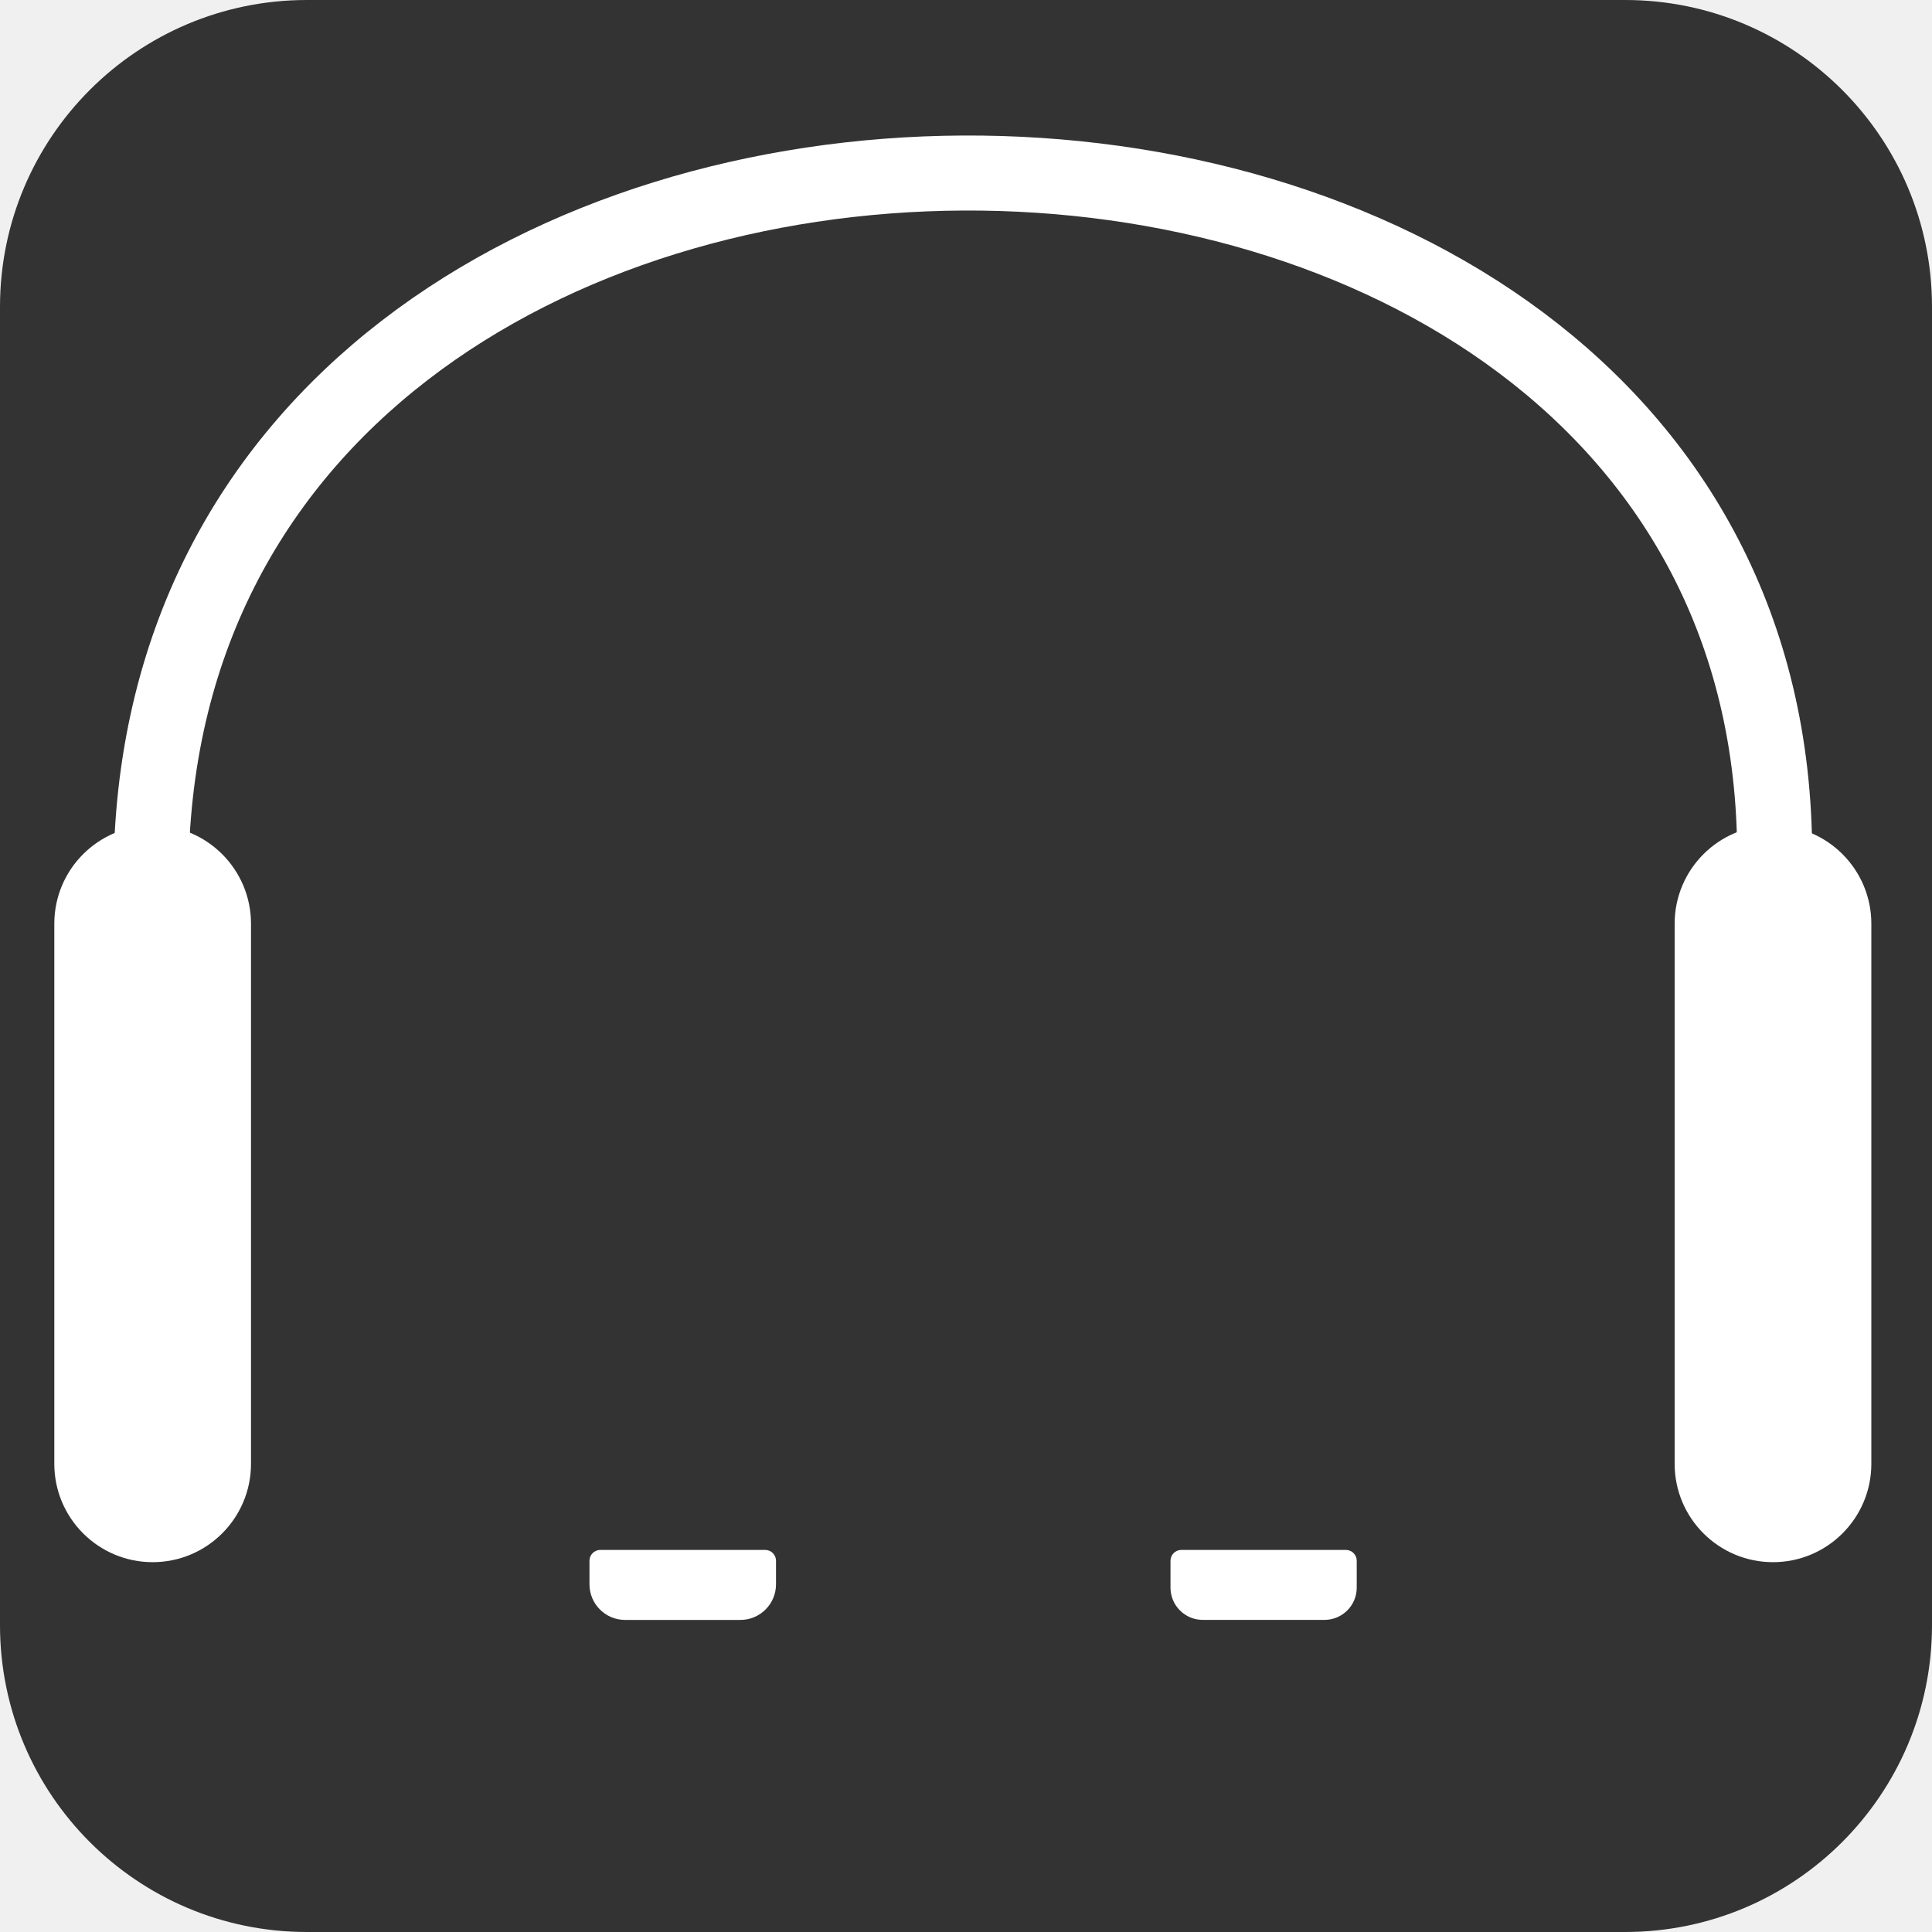
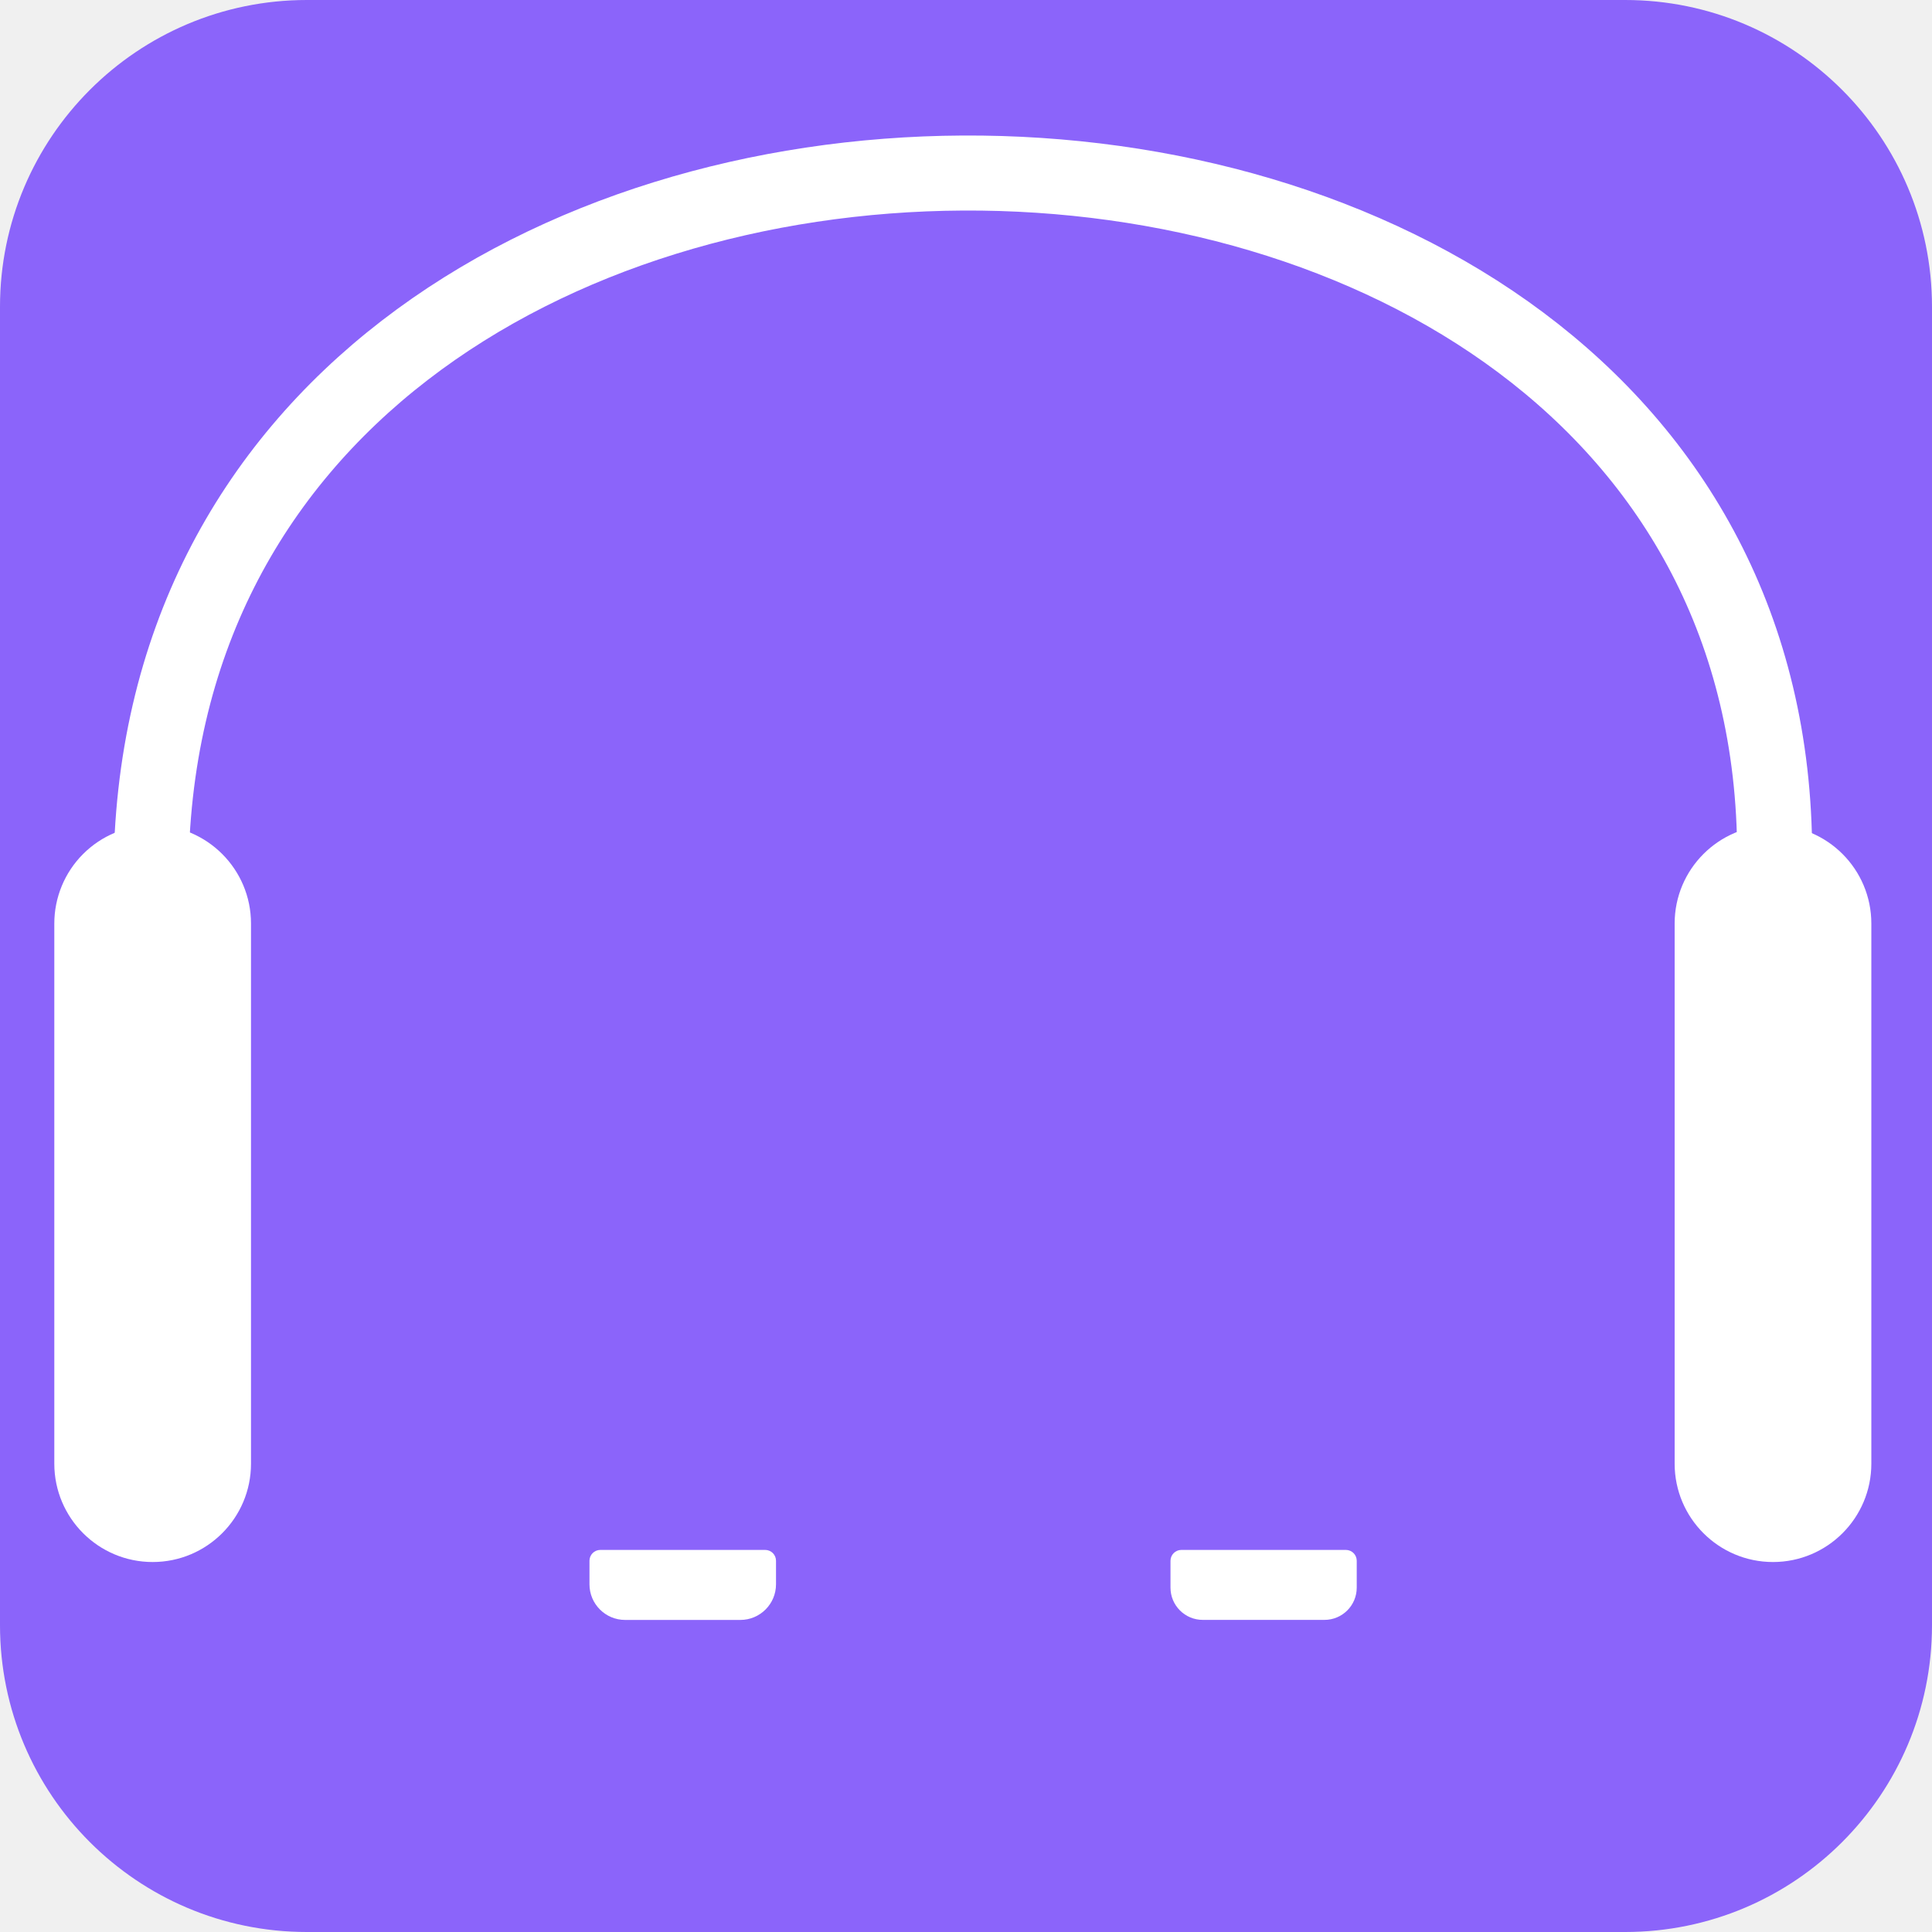
- <svg xmlns="http://www.w3.org/2000/svg" viewBox="0 0 386.32 386.32">
+ <svg xmlns="http://www.w3.org/2000/svg" id="Layer_1" data-name="Layer 1" viewBox="0 0 386.32 386.32">
  <defs>
-     <style>.cls-1{fill:#333;}.cls-2{fill:#fff;}.cls-3{fill:none;stroke:#fff;stroke-miterlimit:10;stroke-width:15px;}</style>
+     <style>.cls-1{fill:#8b64fa;}.cls-2{fill:#fff;}.cls-3{fill:none;stroke:#fff;stroke-miterlimit:10;stroke-width:15px;}</style>
  </defs>
  <g id="Layer_2" data-name="Layer 2">
-     <g id="Layer_1-2" data-name="Layer 1">
+     <g id="Layer_1-2" data-name="Layer 1-2">
      <rect class="cls-1" width="386.32" height="386.32" rx="61.36" />
-       <rect class="cls-2" x="334.86" y="165.04" width="39.33" height="147.33" rx="19.67" />
-       <rect class="cls-2" x="10.86" y="165.04" width="39.33" height="147.33" rx="19.67" />
-       <path class="cls-3" d="M30.19,175.7C30.19-12.3,354.86-11,354.86,171" />
-       <path class="cls-2" d="M236.21,309.92h32.91a2.17,2.17,0,0,1,2.17,2.17v5.37a6.45,6.45,0,0,1-6.45,6.45H240.5a6.45,6.45,0,0,1-6.45-6.45v-5.37A2.17,2.17,0,0,1,236.21,309.92Z" />
-       <path class="cls-2" d="M120.07,309.92H153a2.17,2.17,0,0,1,2.17,2.17v4.7a7.13,7.13,0,0,1-7.13,7.13H125a7.13,7.13,0,0,1-7.13-7.13v-4.7a2.17,2.17,0,0,1,2.17-2.17Z" />
+       <path class="cls-2" d="M354.52,165h0a19.67,19.67,0,0,1,19.67,19.67v108a19.67,19.67,0,0,1-19.67,19.67h0a19.67,19.67,0,0,1-19.66-19.67v-108A19.67,19.67,0,0,1,354.52,165Z" />
+       <path class="cls-2" d="M30.53,165h0a19.67,19.67,0,0,1,19.66,19.67v108a19.67,19.67,0,0,1-19.66,19.67h0A19.67,19.67,0,0,1,10.86,292.7v-108A19.67,19.67,0,0,1,30.53,165Z" />
+       <path class="cls-3" d="M30.19,175.7c0-188,324.67-186.7,324.67-4.7" />
+       <path class="cls-2" d="M236.21,309.92h32.91a2.17,2.17,0,0,1,2.17,2.17h0v5.37a6.45,6.45,0,0,1-6.45,6.45H240.5a6.45,6.45,0,0,1-6.45-6.45h0v-5.37A2.18,2.18,0,0,1,236.21,309.92Z" />
+       <path class="cls-2" d="M120.07,309.92H153a2.17,2.17,0,0,1,2.17,2.17h0v4.7a7.13,7.13,0,0,1-7.13,7.13H125a7.13,7.13,0,0,1-7.13-7.13h0v-4.7a2.17,2.17,0,0,1,2.17-2.17h0Z" />
    </g>
  </g>
</svg>
